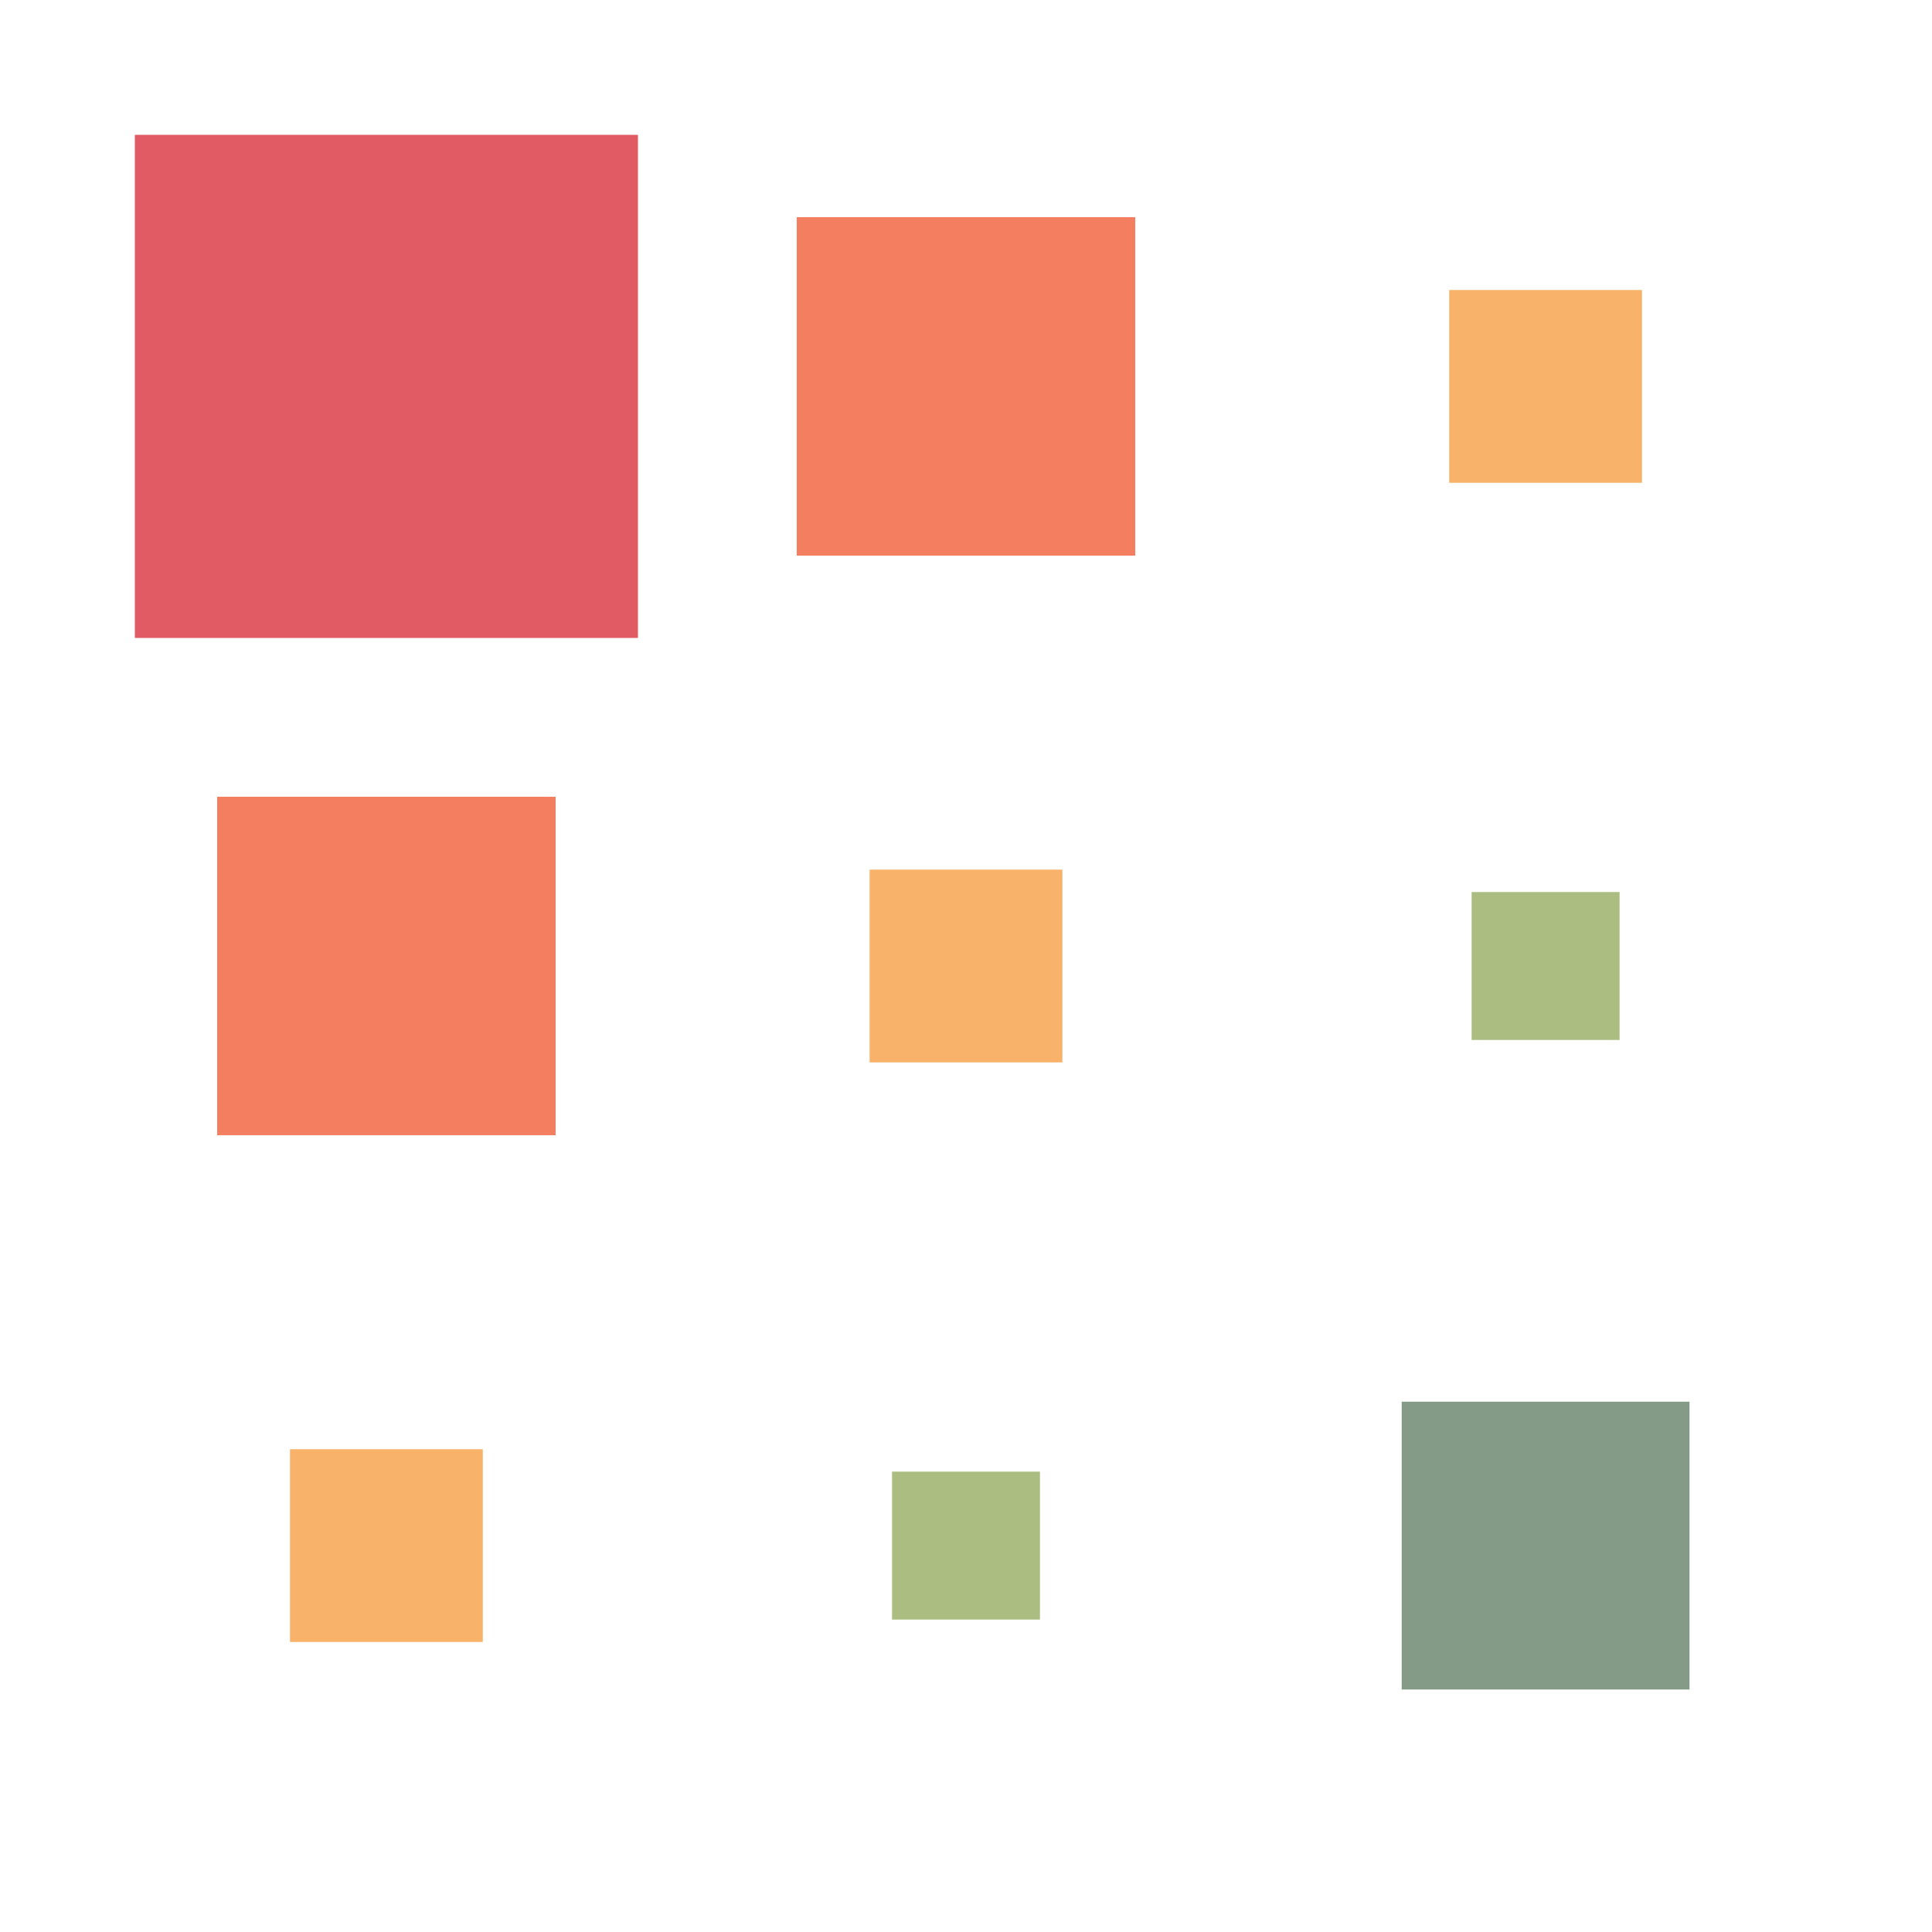
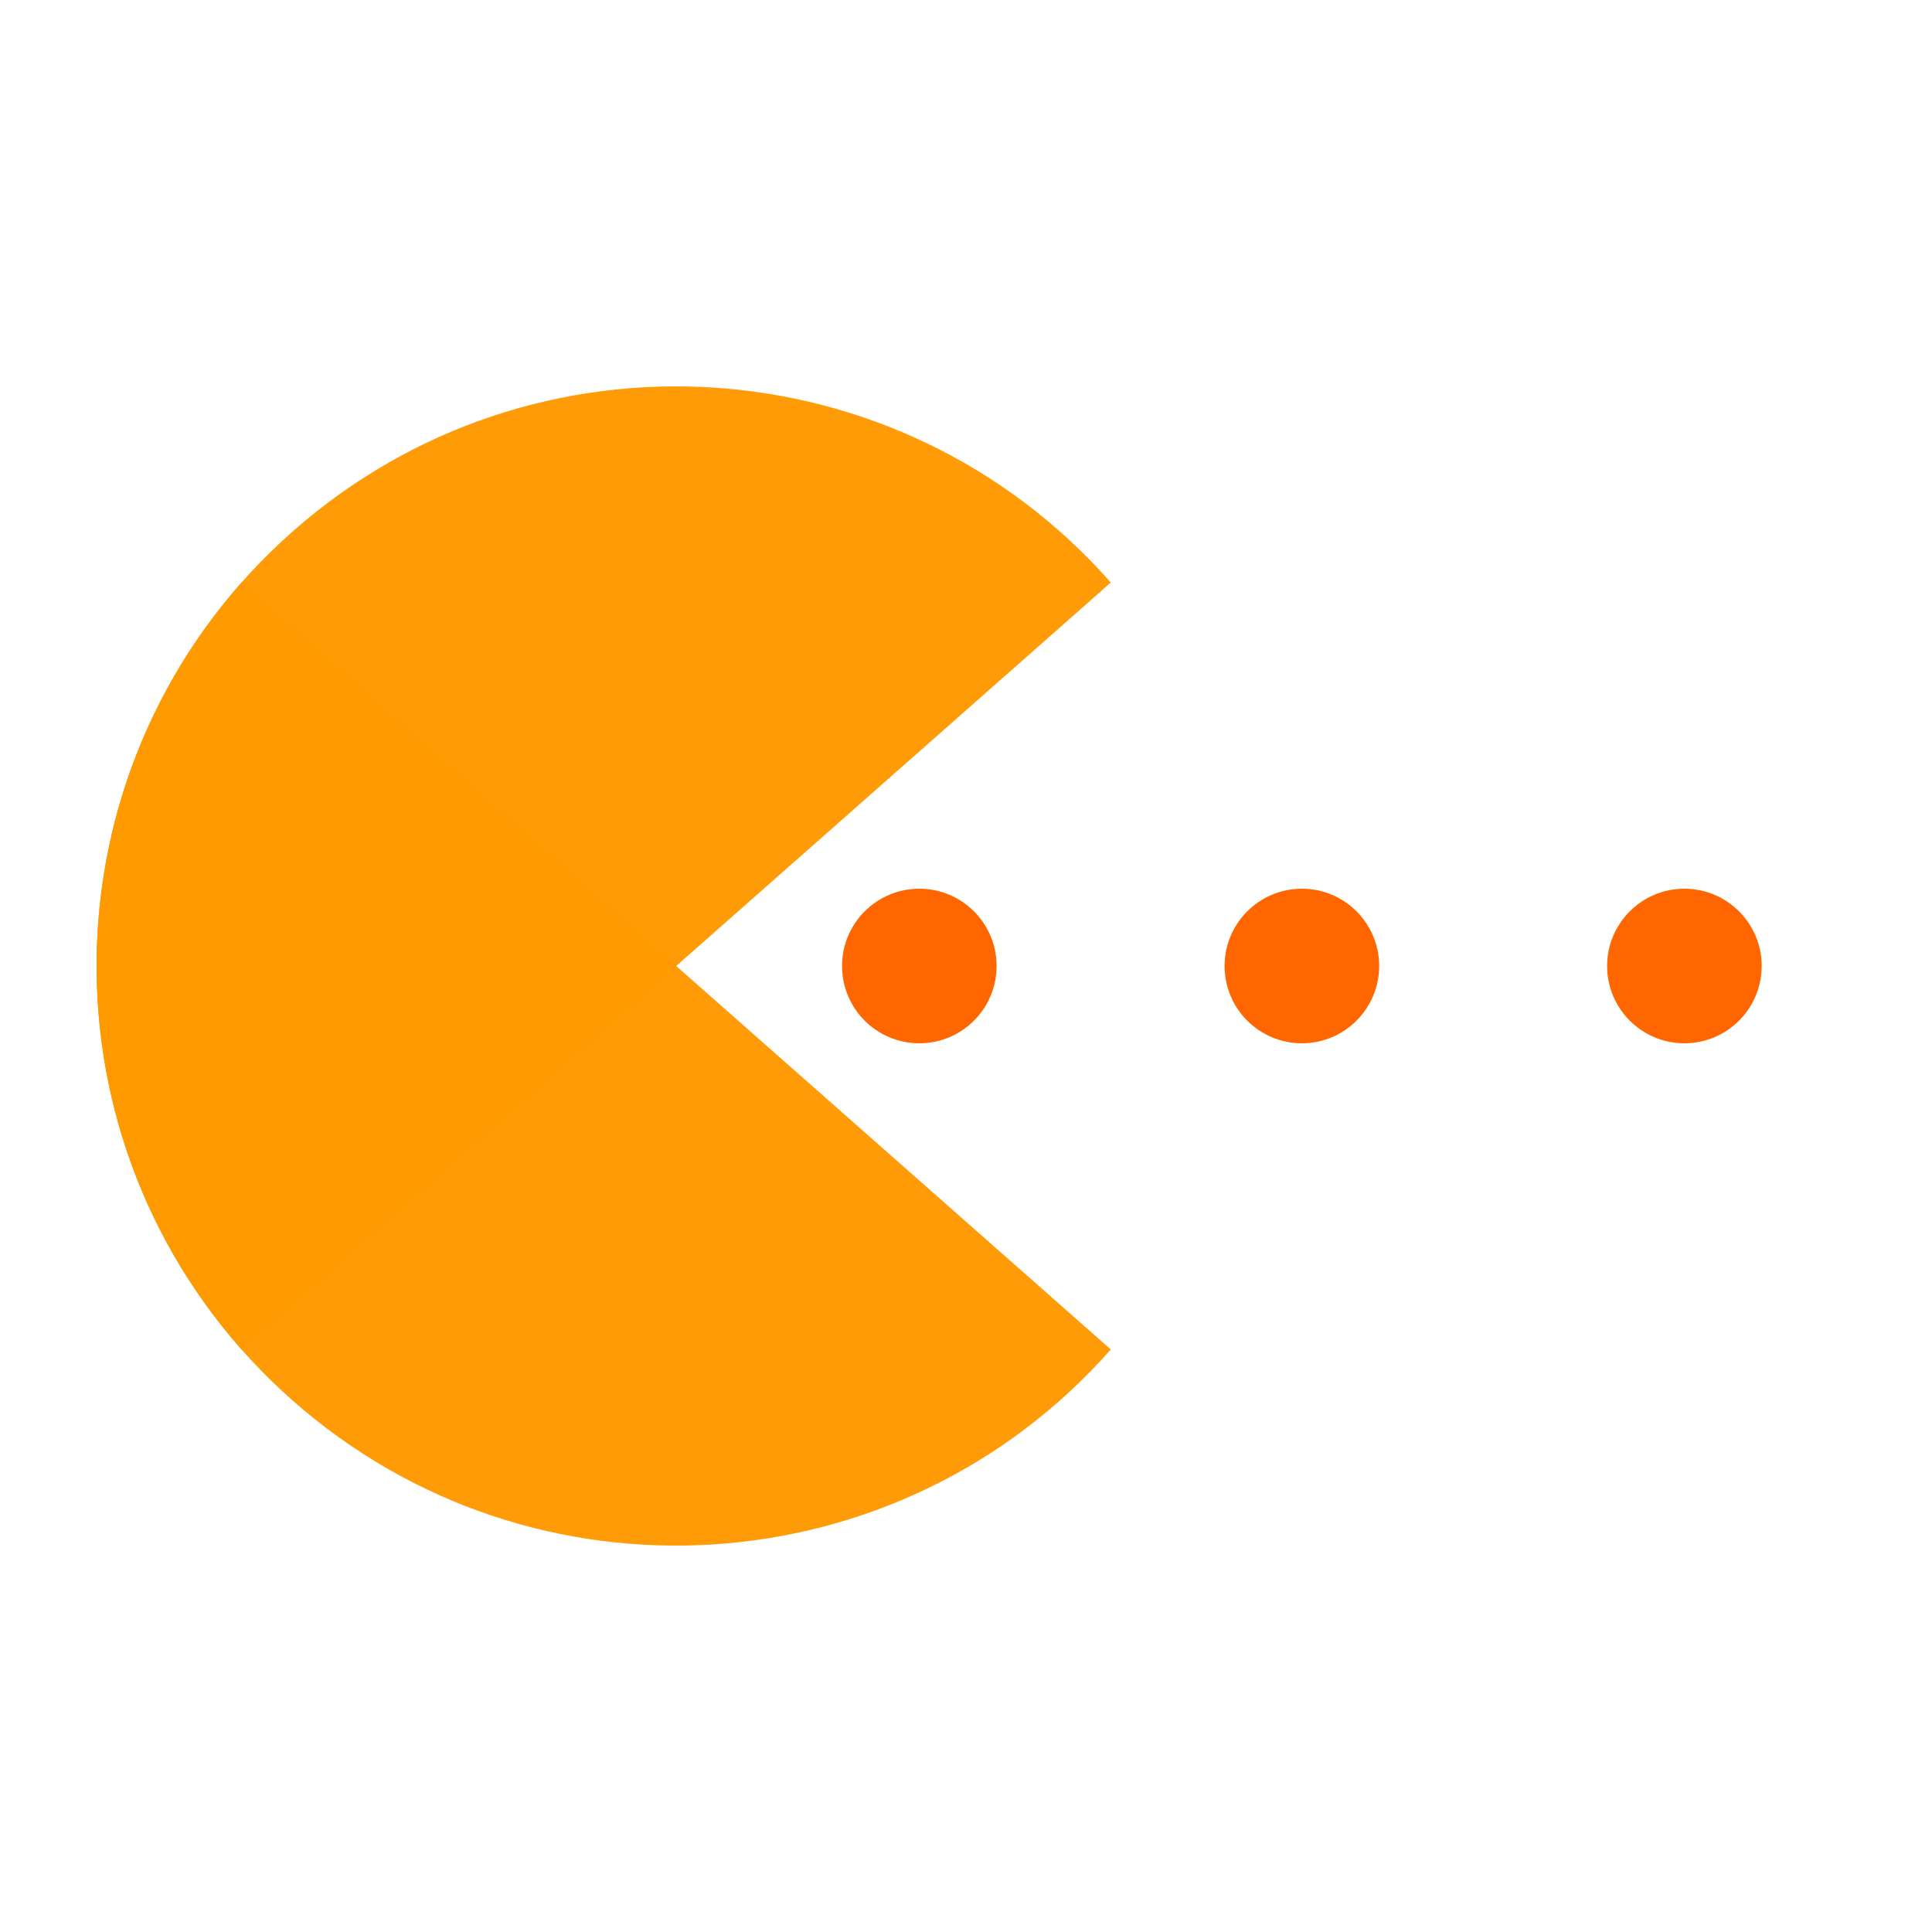
- <svg xmlns="http://www.w3.org/2000/svg" width="77px" height="77px" viewBox="0 0 100 100" preserveAspectRatio="xMidYMid" class="lds-square">
-   <g transform="translate(20 20)">
-     <rect x="-15" y="-15" width="30" height="30" fill="#e15b64" transform="scale(0.868024 0.868024)">
-       <animateTransform attributeName="transform" type="scale" calcMode="spline" values="1;1;0.2;1;1" keyTimes="0;0.2;0.5;0.8;1" dur="1s" keySplines="0.5 0.5 0.5 0.5;0 0.1 0.9 1;0.1 0 1 0.9;0.5 0.5 0.5 0.5" begin="-0.4s" repeatCount="indefinite" />
-     </rect>
+ <svg xmlns="http://www.w3.org/2000/svg" width="200px" height="200px" viewBox="0 0 100 100" preserveAspectRatio="xMidYMid" class="lds-pacman" style="background: none;">
+   <g ng-attr-style="display:{{config.showBean}}" style="display:block">
+     <circle cx="87.184" cy="50" r="4" ng-attr-fill="{{config.c2}}" fill="#ff6600">
+       <animate attributeName="cx" calcMode="linear" values="95;35" keyTimes="0;1" dur="1" begin="-0.67s" repeatCount="indefinite" />
+       <animate attributeName="fill-opacity" calcMode="linear" values="0;1;1" keyTimes="0;0.2;1" dur="1" begin="-0.67s" repeatCount="indefinite" />
+     </circle>
+     <circle cx="47.584" cy="50" r="4" ng-attr-fill="{{config.c2}}" fill="#ff6600">
+       <animate attributeName="cx" calcMode="linear" values="95;35" keyTimes="0;1" dur="1" begin="-0.33s" repeatCount="indefinite" />
+       <animate attributeName="fill-opacity" calcMode="linear" values="0;1;1" keyTimes="0;0.2;1" dur="1" begin="-0.33s" repeatCount="indefinite" />
+     </circle>
+     <circle cx="67.385" cy="50" r="4" ng-attr-fill="{{config.c2}}" fill="#ff6600">
+       <animate attributeName="cx" calcMode="linear" values="95;35" keyTimes="0;1" dur="1" begin="0s" repeatCount="indefinite" />
+       <animate attributeName="fill-opacity" calcMode="linear" values="0;1;1" keyTimes="0;0.2;1" dur="1" begin="0s" repeatCount="indefinite" />
+     </circle>
  </g>
-   <g transform="translate(50 20)">
-     <rect x="-15" y="-15" width="30" height="30" fill="#f47e60" transform="scale(0.58394 0.58394)">
-       <animateTransform attributeName="transform" type="scale" calcMode="spline" values="1;1;0.2;1;1" keyTimes="0;0.2;0.5;0.8;1" dur="1s" keySplines="0.5 0.5 0.5 0.5;0 0.1 0.9 1;0.1 0 1 0.9;0.5 0.5 0.5 0.5" begin="-0.3s" repeatCount="indefinite" />
-     </rect>
-   </g>
-   <g transform="translate(80 20)">
-     <rect x="-15" y="-15" width="30" height="30" fill="#f8b26a" transform="scale(0.332594 0.332594)">
-       <animateTransform attributeName="transform" type="scale" calcMode="spline" values="1;1;0.2;1;1" keyTimes="0;0.2;0.5;0.8;1" dur="1s" keySplines="0.5 0.5 0.5 0.5;0 0.1 0.9 1;0.1 0 1 0.9;0.5 0.5 0.5 0.5" begin="-0.2s" repeatCount="indefinite" />
-     </rect>
-   </g>
-   <g transform="translate(20 50)">
-     <rect x="-15" y="-15" width="30" height="30" fill="#f47e60" transform="scale(0.58394 0.58394)">
-       <animateTransform attributeName="transform" type="scale" calcMode="spline" values="1;1;0.2;1;1" keyTimes="0;0.2;0.5;0.8;1" dur="1s" keySplines="0.5 0.5 0.5 0.5;0 0.1 0.9 1;0.1 0 1 0.9;0.5 0.5 0.5 0.5" begin="-0.3s" repeatCount="indefinite" />
-     </rect>
-   </g>
-   <g transform="translate(50 50)">
-     <rect x="-15" y="-15" width="30" height="30" fill="#f8b26a" transform="scale(0.332594 0.332594)">
-       <animateTransform attributeName="transform" type="scale" calcMode="spline" values="1;1;0.2;1;1" keyTimes="0;0.2;0.5;0.8;1" dur="1s" keySplines="0.5 0.5 0.5 0.5;0 0.1 0.9 1;0.1 0 1 0.9;0.5 0.5 0.5 0.5" begin="-0.2s" repeatCount="indefinite" />
-     </rect>
-   </g>
-   <g transform="translate(80 50)">
-     <rect x="-15" y="-15" width="30" height="30" fill="#abbd81" transform="scale(0.255226 0.255226)">
-       <animateTransform attributeName="transform" type="scale" calcMode="spline" values="1;1;0.2;1;1" keyTimes="0;0.2;0.5;0.8;1" dur="1s" keySplines="0.5 0.5 0.5 0.5;0 0.1 0.9 1;0.1 0 1 0.9;0.5 0.5 0.5 0.5" begin="-0.1s" repeatCount="indefinite" />
-     </rect>
-   </g>
-   <g transform="translate(20 80)">
-     <rect x="-15" y="-15" width="30" height="30" fill="#f8b26a" transform="scale(0.332594 0.332594)">
-       <animateTransform attributeName="transform" type="scale" calcMode="spline" values="1;1;0.2;1;1" keyTimes="0;0.2;0.5;0.8;1" dur="1s" keySplines="0.5 0.5 0.5 0.5;0 0.1 0.9 1;0.1 0 1 0.9;0.5 0.5 0.5 0.5" begin="-0.2s" repeatCount="indefinite" />
-     </rect>
-   </g>
-   <g transform="translate(50 80)">
-     <rect x="-15" y="-15" width="30" height="30" fill="#abbd81" transform="scale(0.255226 0.255226)">
-       <animateTransform attributeName="transform" type="scale" calcMode="spline" values="1;1;0.2;1;1" keyTimes="0;0.2;0.5;0.8;1" dur="1s" keySplines="0.5 0.5 0.5 0.5;0 0.1 0.9 1;0.1 0 1 0.9;0.5 0.5 0.5 0.5" begin="-0.1s" repeatCount="indefinite" />
-     </rect>
-   </g>
-   <g transform="translate(80 80)">
-     <rect x="-15" y="-15" width="30" height="30" fill="#849b87" transform="scale(0.496586 0.496586)">
-       <animateTransform attributeName="transform" type="scale" calcMode="spline" values="1;1;0.2;1;1" keyTimes="0;0.2;0.5;0.8;1" dur="1s" keySplines="0.5 0.5 0.5 0.5;0 0.1 0.9 1;0.1 0 1 0.9;0.5 0.5 0.5 0.5" begin="0s" repeatCount="indefinite" />
-     </rect>
+   <g ng-attr-transform="translate({{config.showBeanOffset}} 0)" transform="translate(-15 0)">
+     <path d="M50 50L20 50A30 30 0 0 0 80 50Z" ng-attr-fill="{{config.c1}}" fill="rgba(100%,60%,0%,0.976)" transform="rotate(41.4233 50 50)">
+       <animateTransform attributeName="transform" type="rotate" calcMode="linear" values="0 50 50;45 50 50;0 50 50" keyTimes="0;0.5;1" dur="1s" begin="0s" repeatCount="indefinite" />
+     </path>
+     <path d="M50 50L20 50A30 30 0 0 1 80 50Z" ng-attr-fill="{{config.c1}}" fill="rgba(100%,60%,0%,0.976)" transform="rotate(-41.4233 50 50)">
+       <animateTransform attributeName="transform" type="rotate" calcMode="linear" values="0 50 50;-45 50 50;0 50 50" keyTimes="0;0.5;1" dur="1s" begin="0s" repeatCount="indefinite" />
+     </path>
  </g>
</svg>
